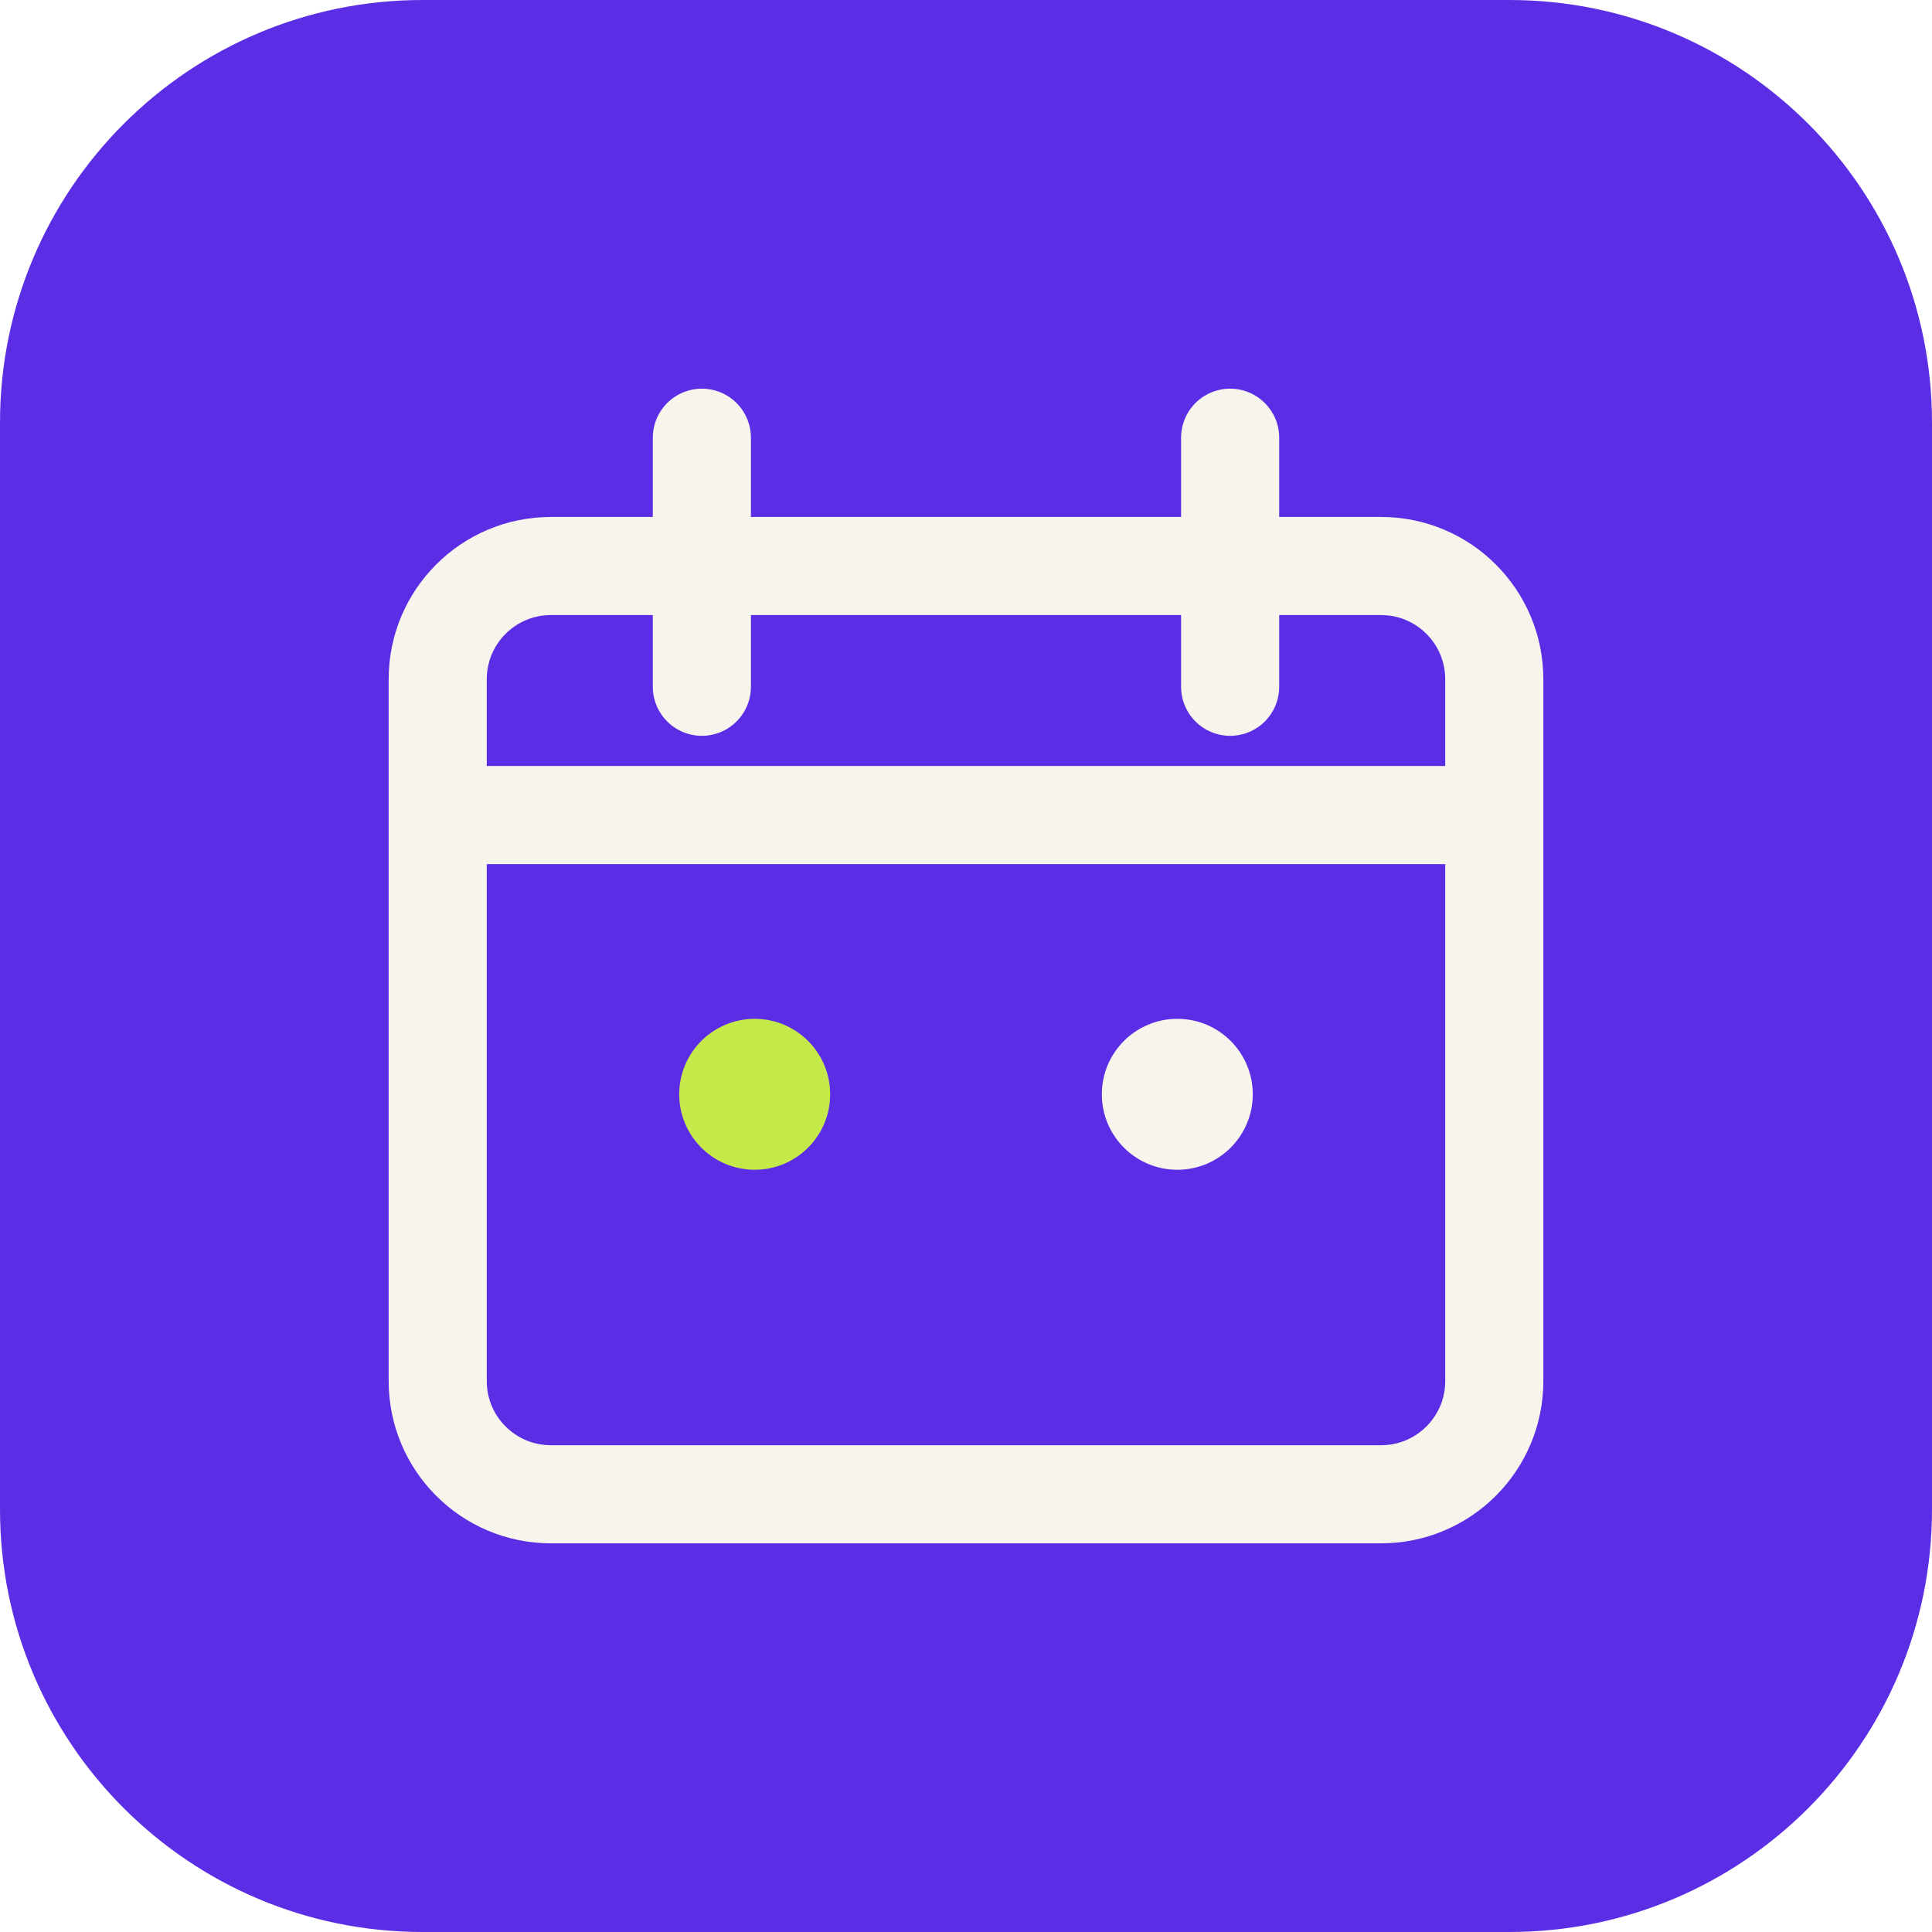
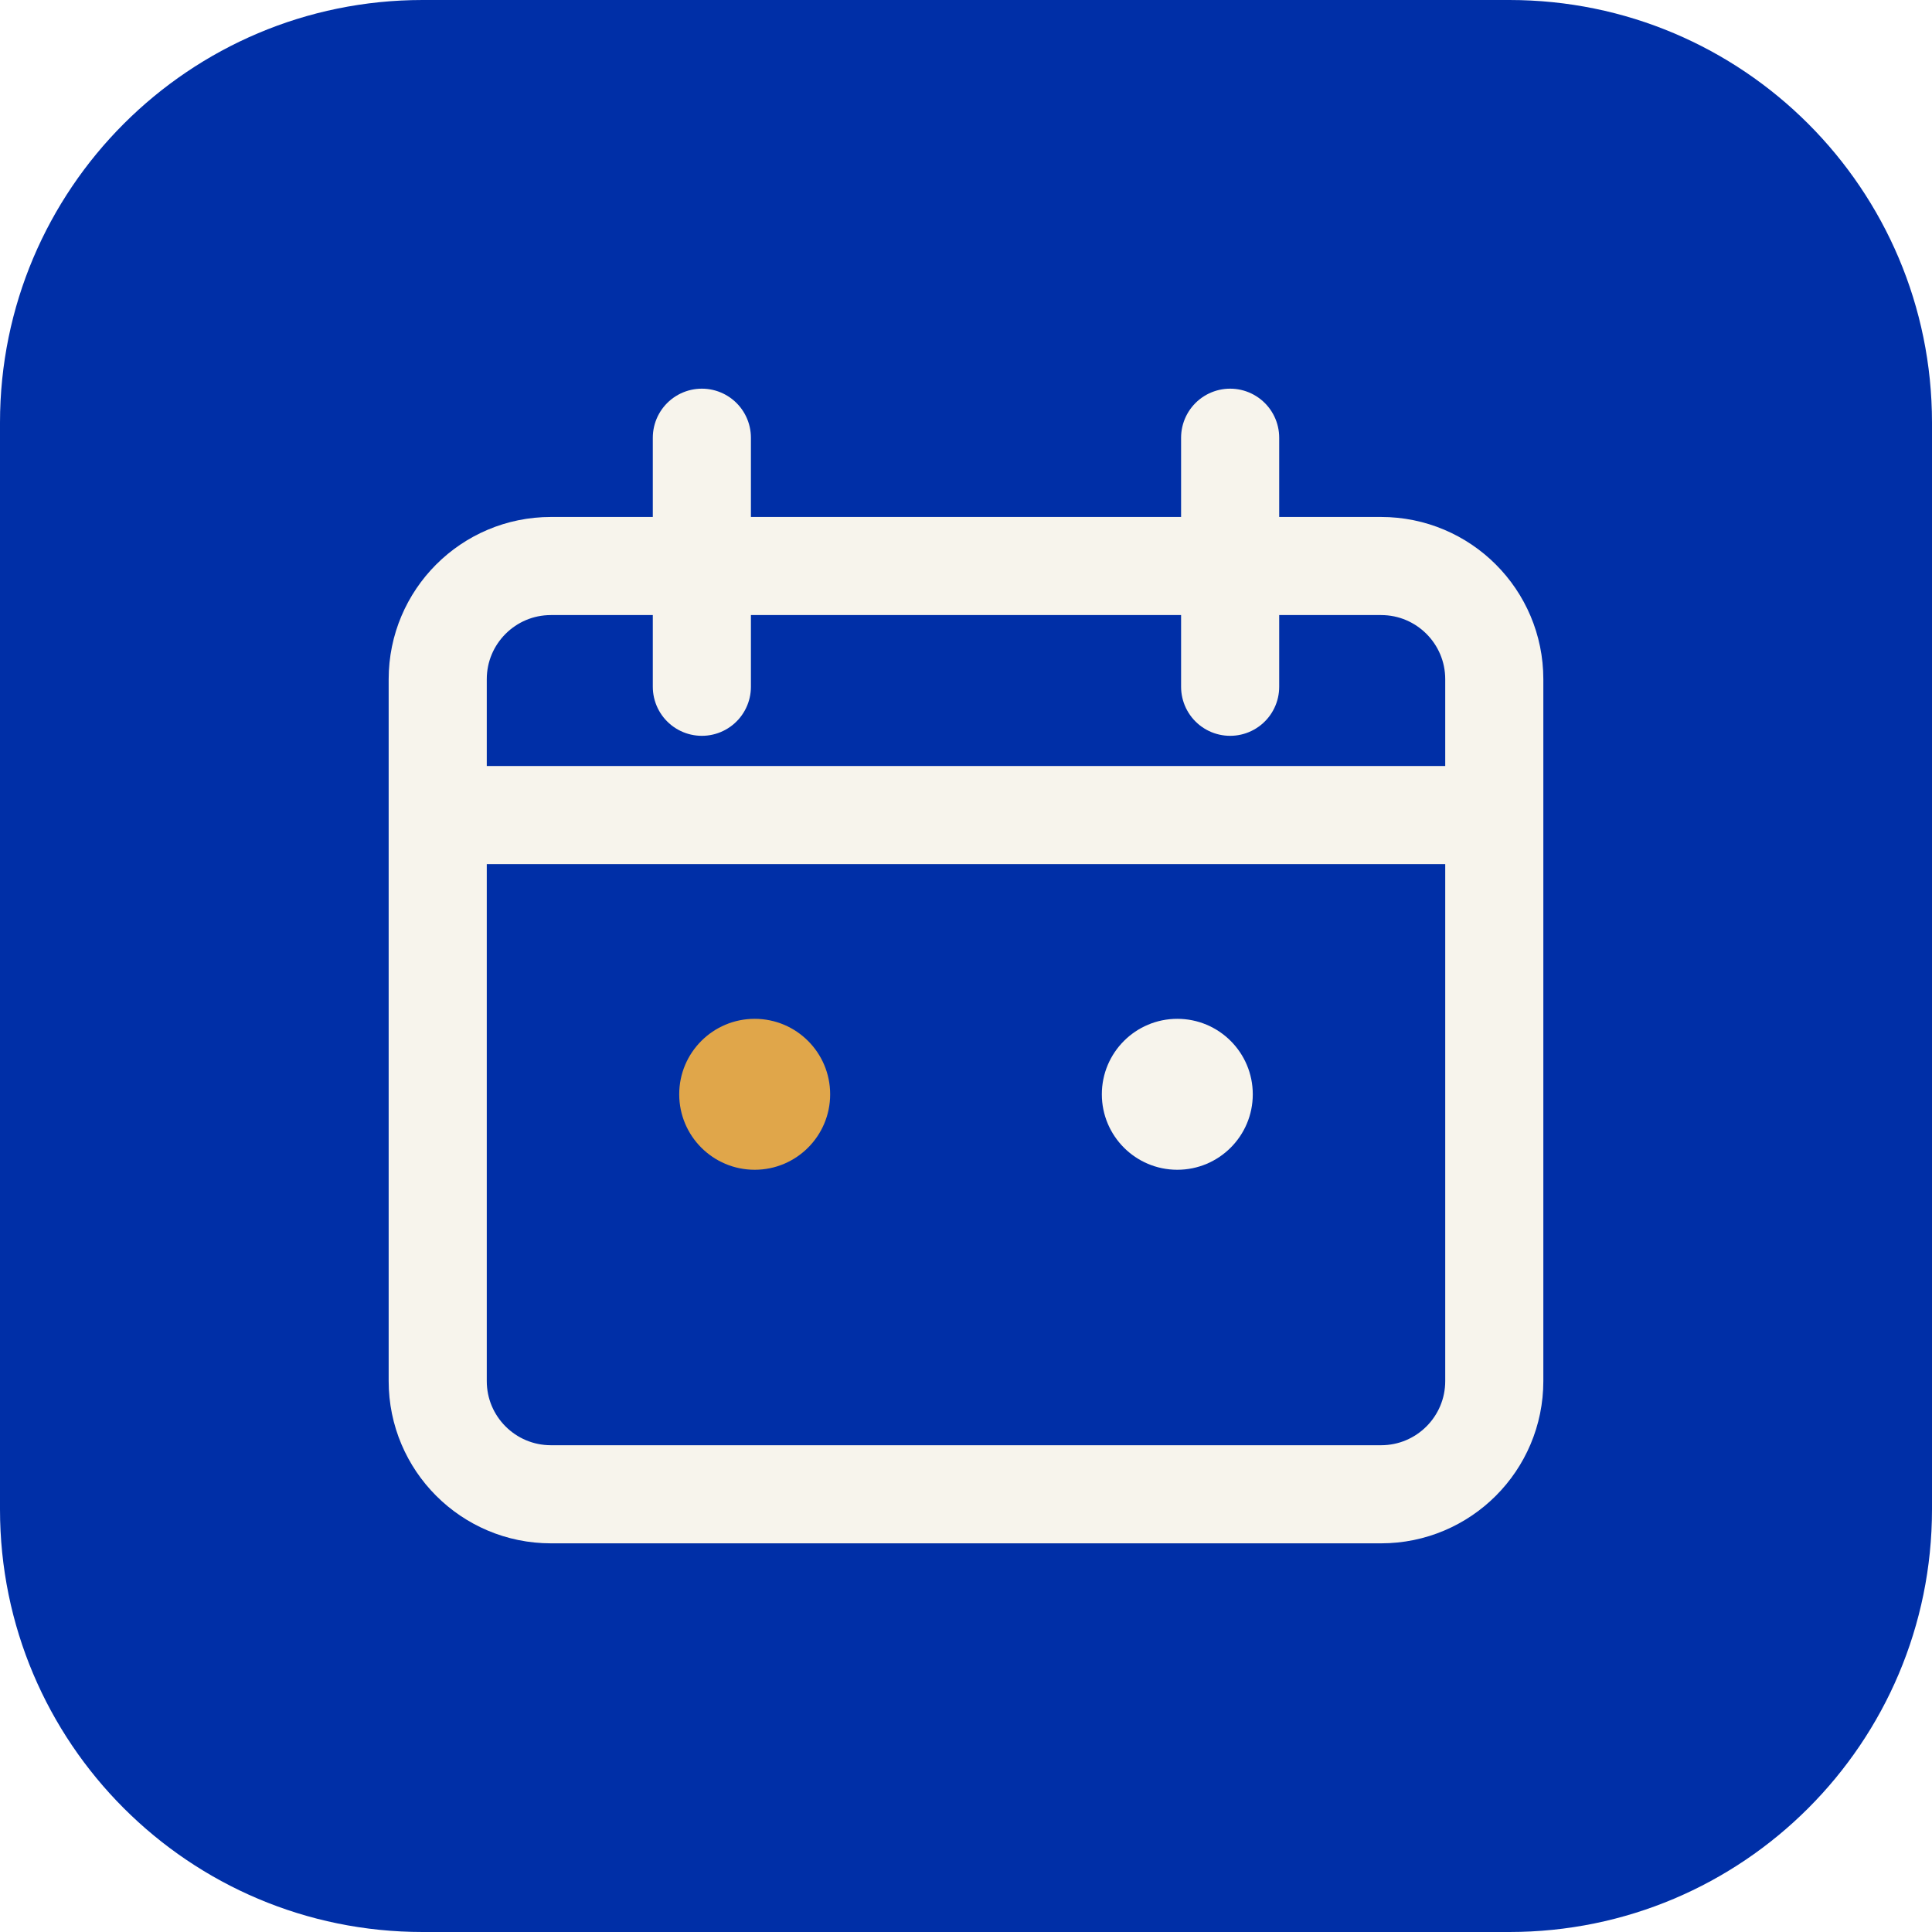
<svg xmlns="http://www.w3.org/2000/svg" viewBox="0 0 512 512">
-   <rect width="512" height="512" rx="112" fill="#5b2ee5" />
+   <rect width="512" height="512" rx="112" fill="#002fa7" />
  <rect x="116" y="150" width="280" height="246" rx="30" fill="none" stroke="#f7f4ec" stroke-width="26" />
  <line x1="116" y1="216" x2="396" y2="216" stroke="#f7f4ec" stroke-width="26" />
  <line x1="186" y1="116" x2="186" y2="182" stroke="#f7f4ec" stroke-width="26" stroke-linecap="round" />
  <line x1="326" y1="116" x2="326" y2="182" stroke="#f7f4ec" stroke-width="26" stroke-linecap="round" />
-   <circle cx="200" cy="290" r="20" fill="#c6e94a" />
+   <circle cx="200" cy="290" r="20" fill="#e0a64a" />
  <circle cx="312" cy="290" r="20" fill="#f7f4ec" />
</svg>
